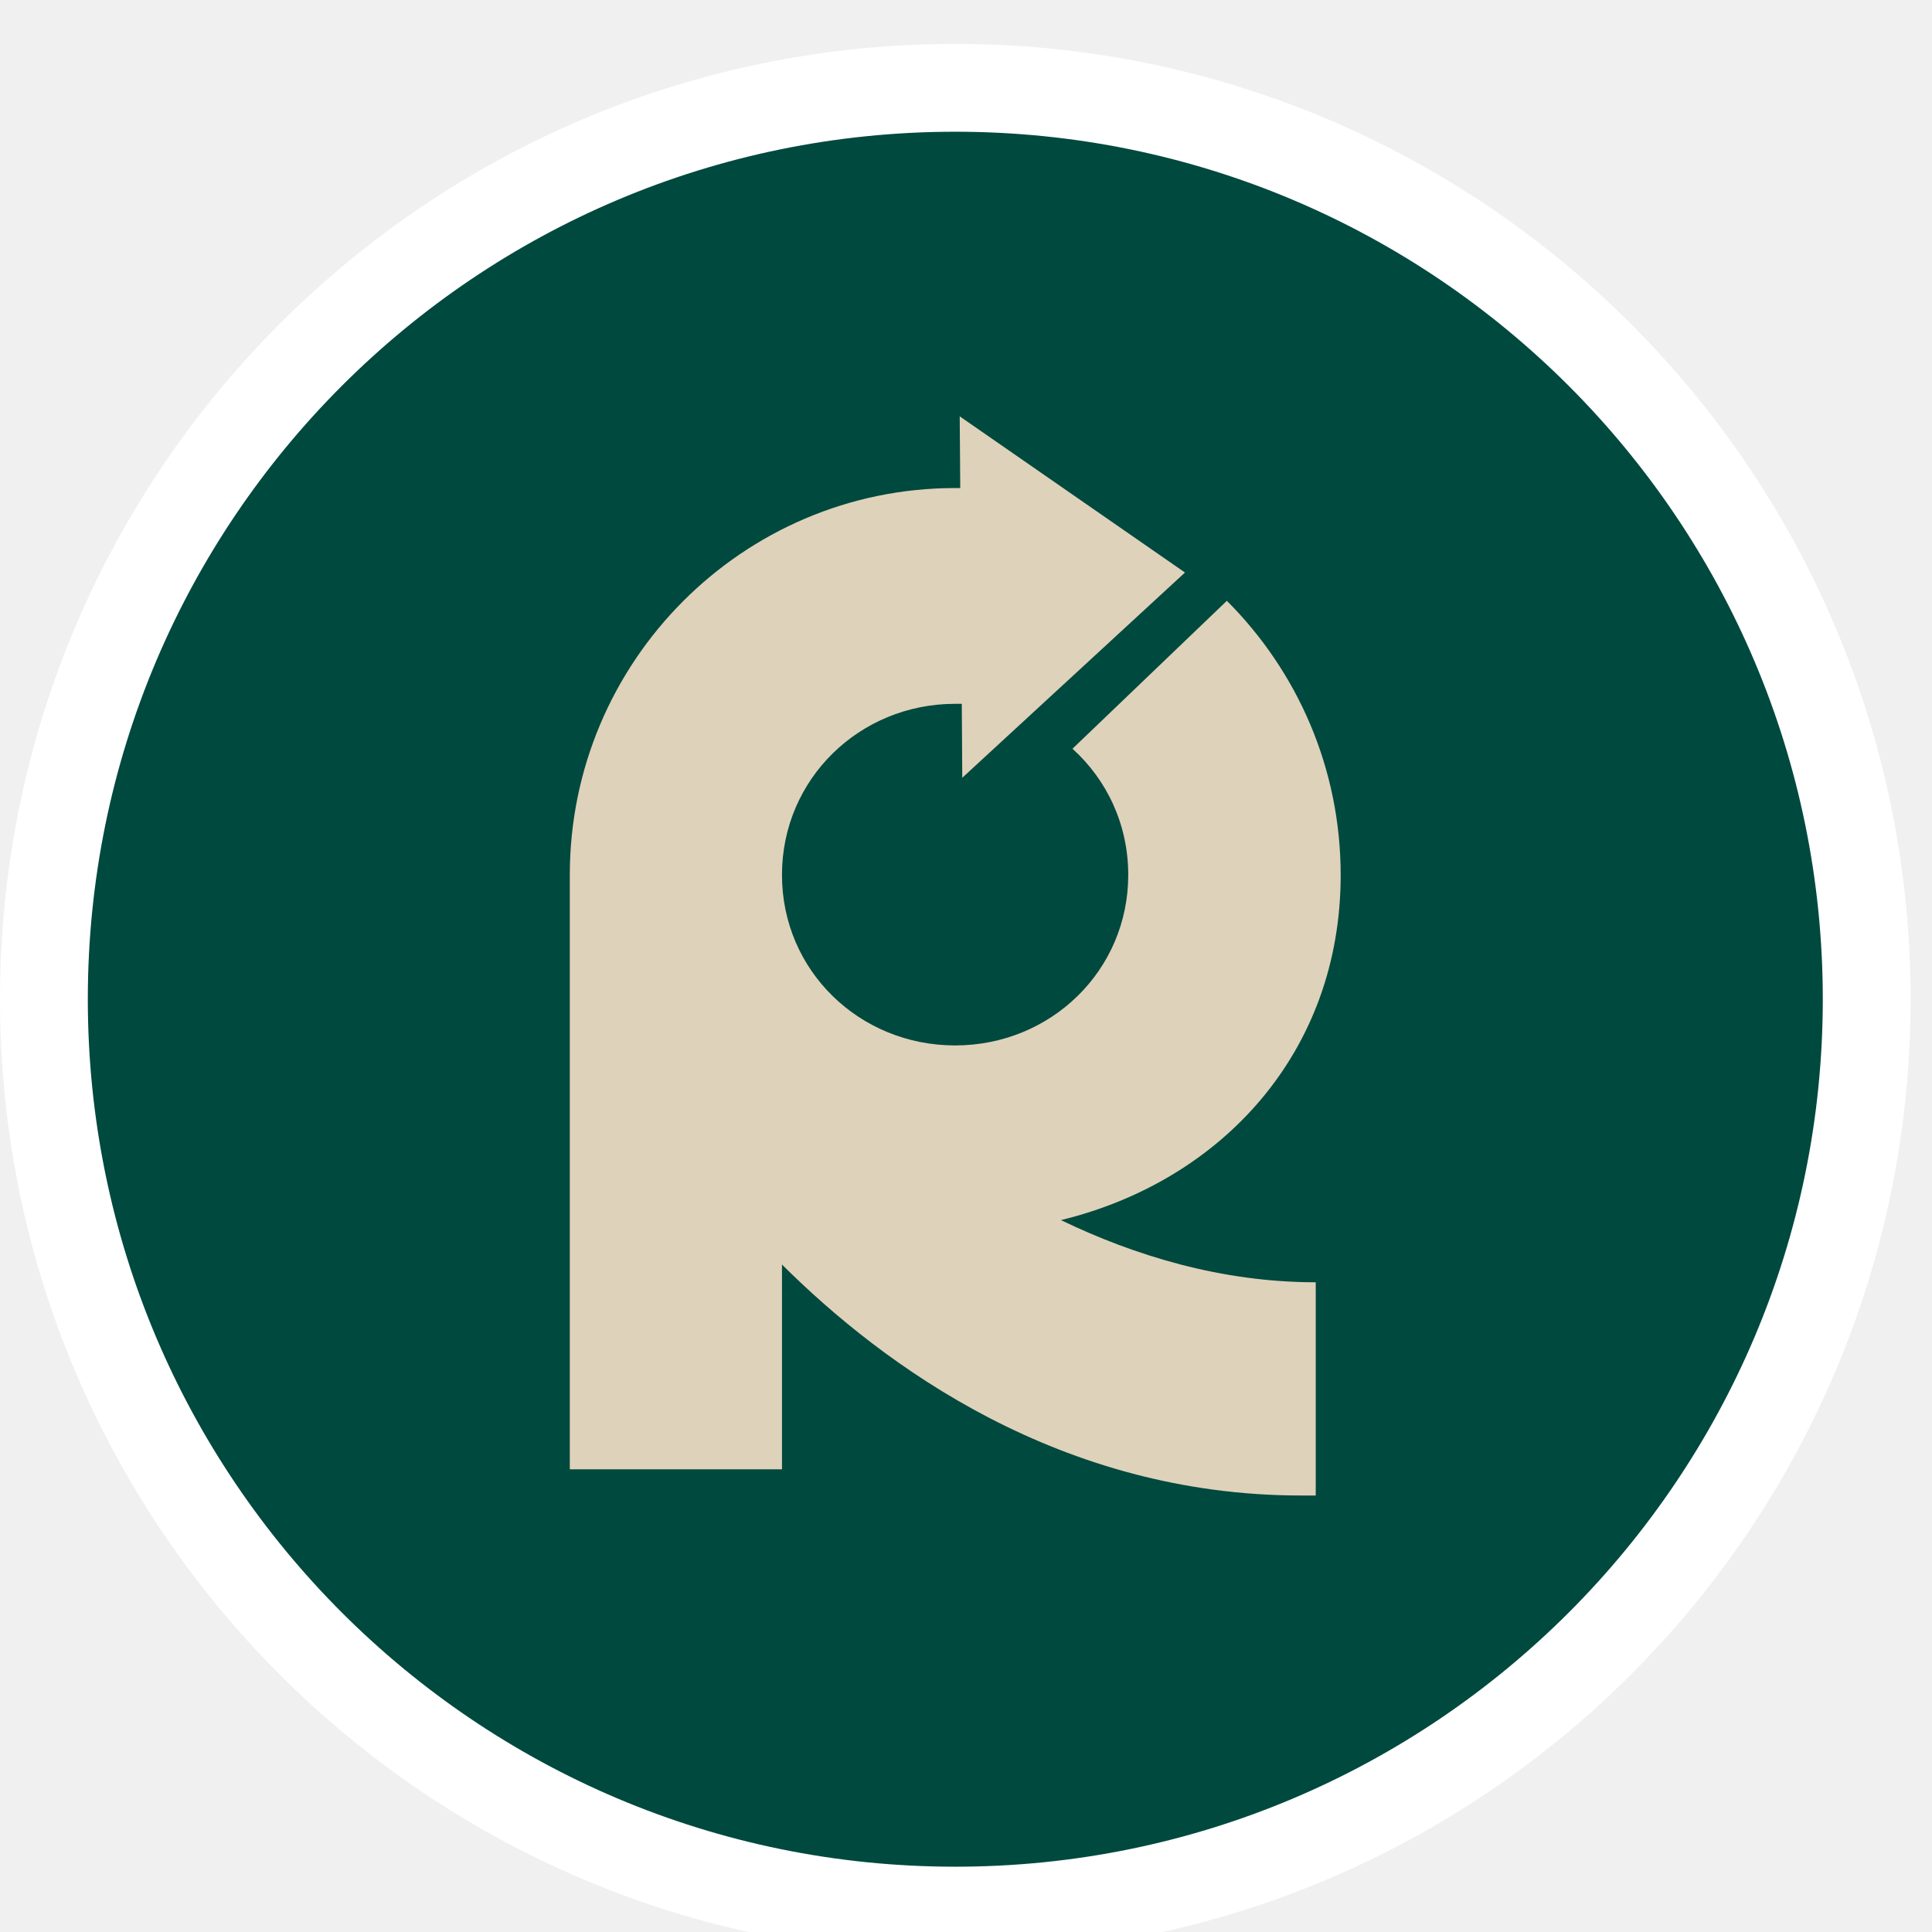
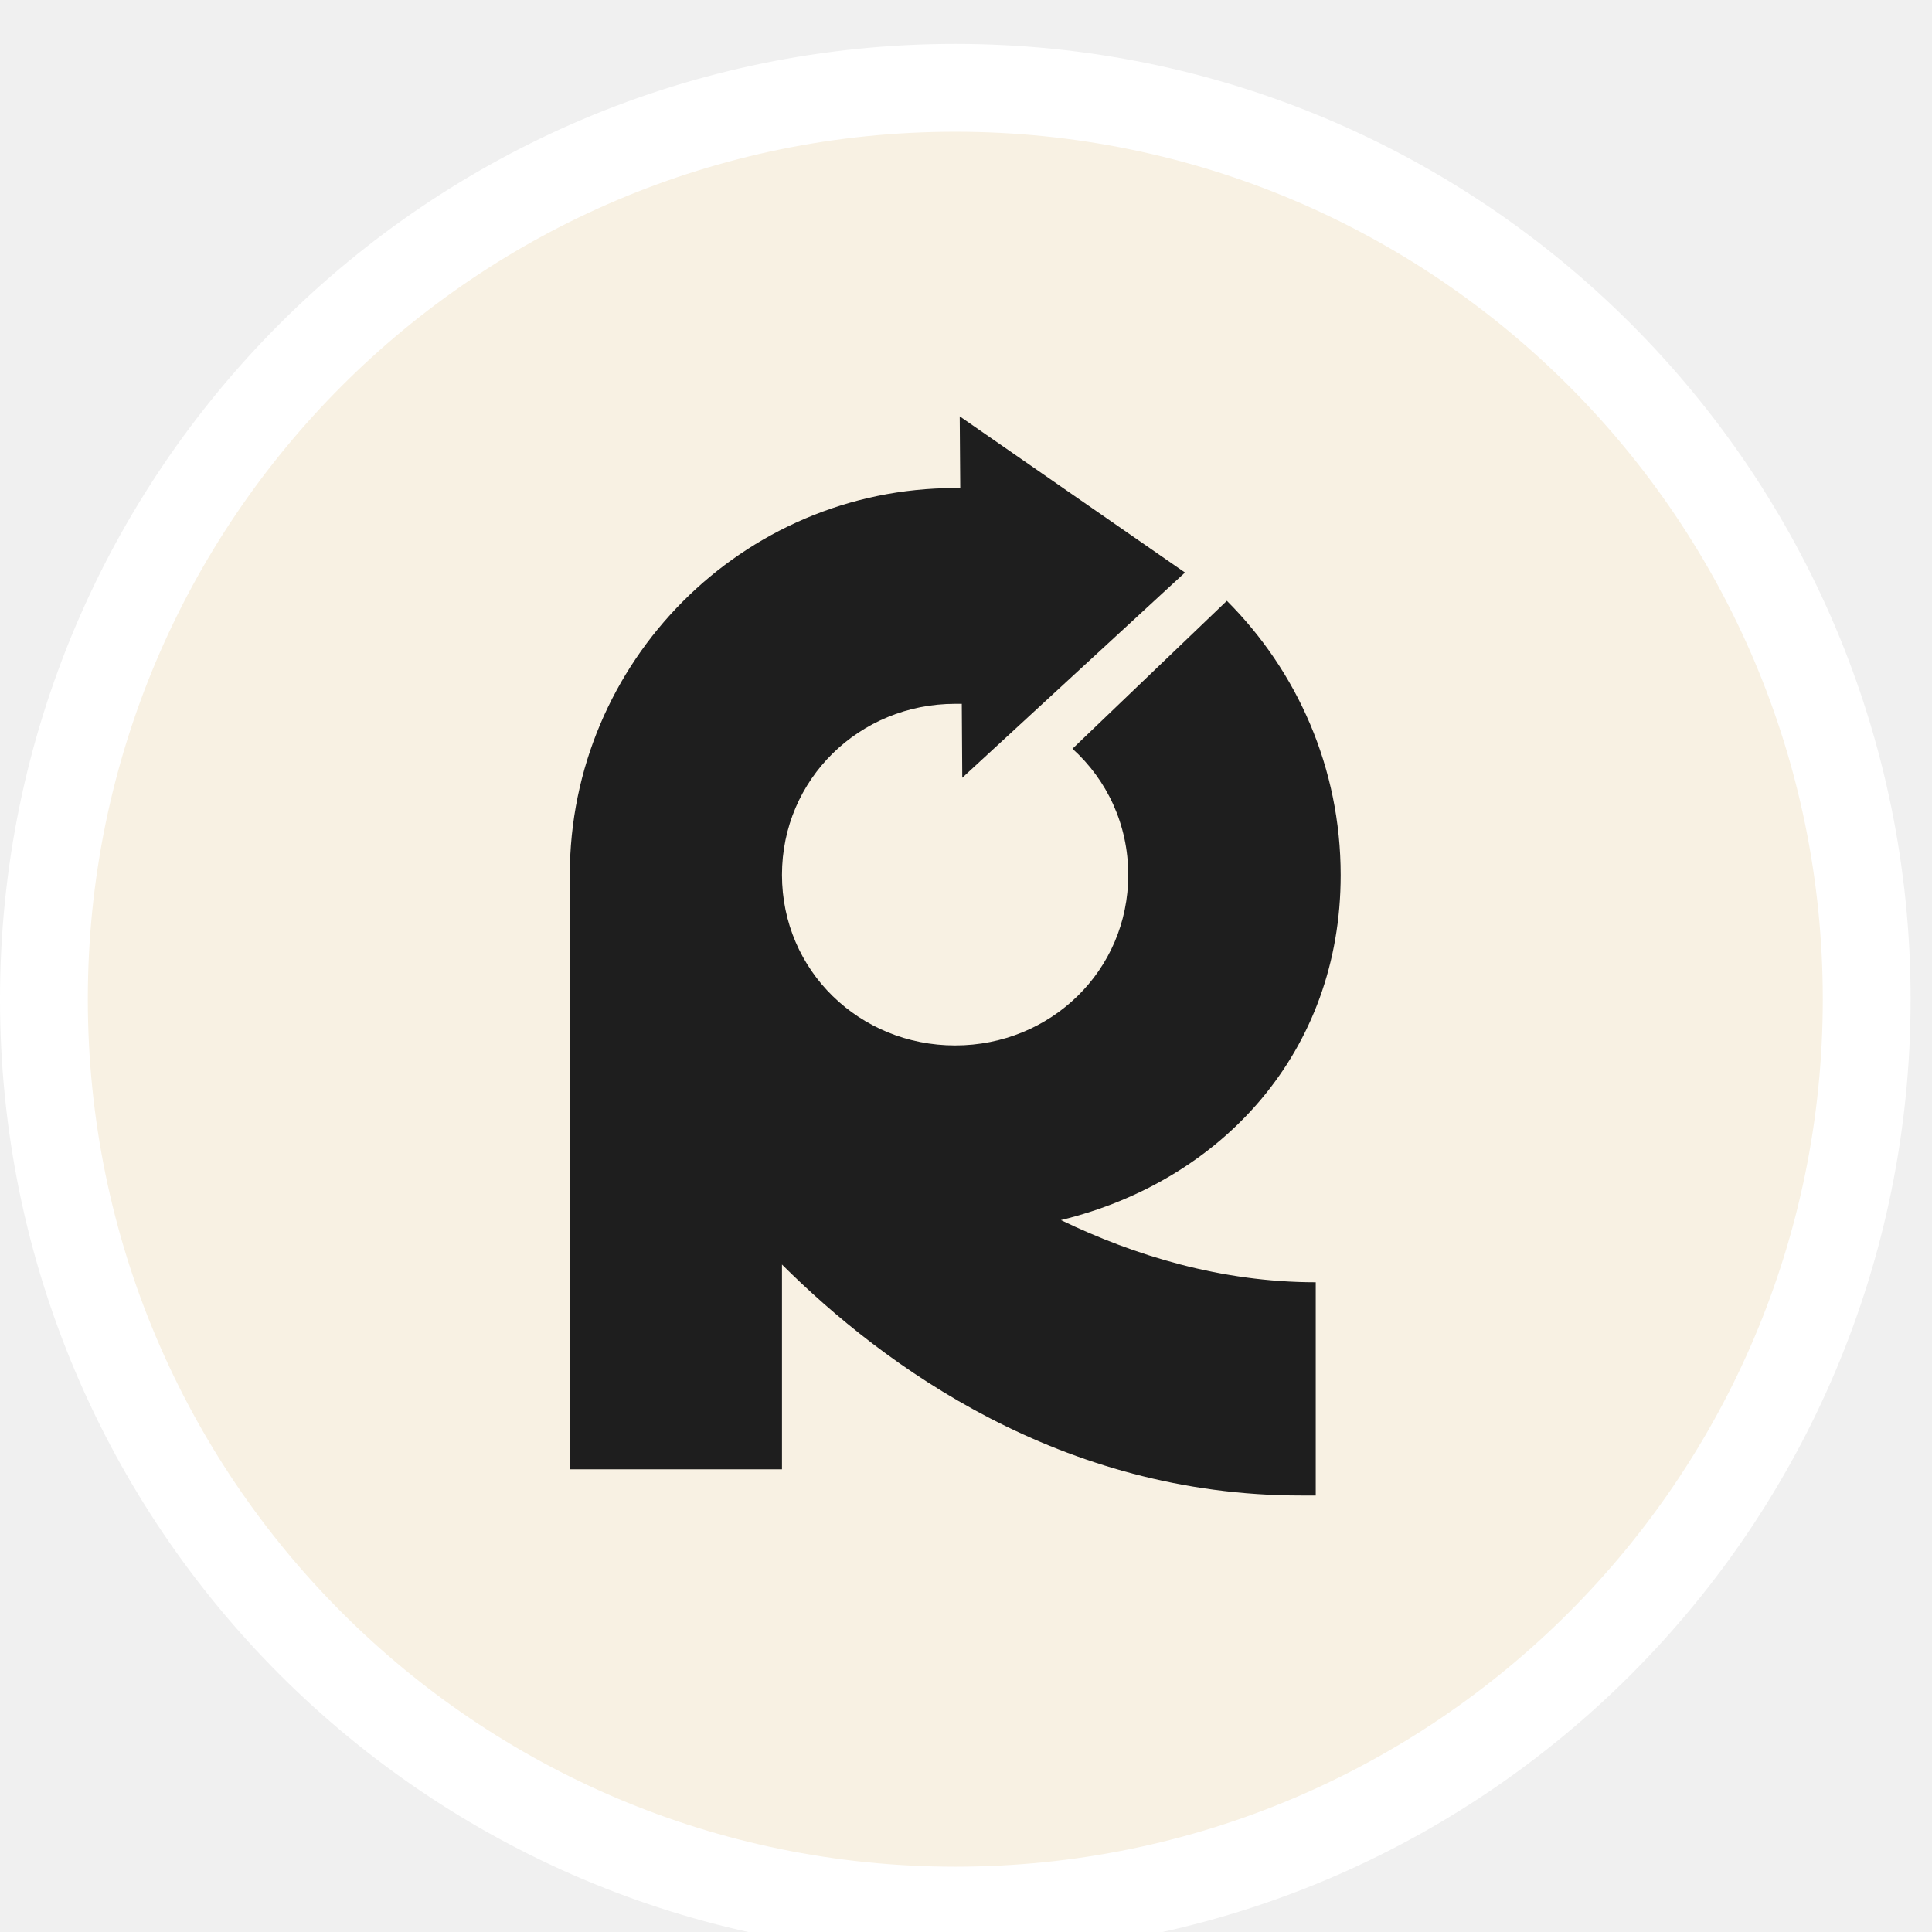
<svg xmlns="http://www.w3.org/2000/svg" width="44" height="44" viewBox="20 20 44 34" fill="none">
-   <g filter="url(#filter0_d_8920_51377)">
-     <path d="M41.756 17C53.219 17 62.512 26.293 62.513 37.756C62.513 49.219 53.219 58.513 41.756 58.513C30.293 58.512 21 49.219 21 37.756C21 26.293 30.293 17 41.756 17Z" fill="#00493E" stroke="white" stroke-width="2" />
-     <path d="M50.533 34.931C50.533 32.491 49.544 30.286 47.941 28.683L44.425 32.052C45.209 32.76 45.695 33.778 45.695 34.925C45.695 37.107 43.928 38.809 41.752 38.809C39.575 38.809 37.809 37.107 37.809 34.925C37.809 32.743 39.575 31.029 41.752 31.029C41.804 31.029 41.857 31.029 41.904 31.029L41.915 32.713L46.987 28.039L41.857 24.482L41.869 26.115C41.828 26.115 41.793 26.115 41.752 26.115C36.914 26.115 32.977 30.069 32.977 34.925V48.462H37.809V43.799C40.137 46.116 44.162 49.059 49.632 49.059H49.965V44.203C47.812 44.203 45.835 43.594 44.162 42.787C47.836 41.892 50.533 38.95 50.533 34.931Z" fill="#DFD2BA" />
+   <g filter="url(#filter0_d_8920_51363)">
+     <path d="M41.756 17C53.219 17 62.512 26.293 62.513 37.756C62.513 49.219 53.219 58.513 41.756 58.513C30.293 58.512 21 49.219 21 37.756C21 26.293 30.293 17 41.756 17Z" fill="#F8F1E3" stroke="white" stroke-width="2" />
+     <path d="M50.533 34.931C50.533 32.491 49.544 30.286 47.941 28.683L44.425 32.052C45.209 32.76 45.695 33.778 45.695 34.925C45.695 37.107 43.928 38.809 41.752 38.809C39.575 38.809 37.809 37.107 37.809 34.925C37.809 32.743 39.575 31.029 41.752 31.029C41.804 31.029 41.857 31.029 41.904 31.029L41.915 32.713L46.987 28.039L41.857 24.482L41.869 26.115C41.828 26.115 41.793 26.115 41.752 26.115C36.914 26.115 32.977 30.069 32.977 34.925V48.462H37.809V43.799C40.137 46.116 44.162 49.059 49.632 49.059H49.965V44.203C47.812 44.203 45.835 43.594 44.162 42.787C47.836 41.892 50.533 38.95 50.533 34.931Z" fill="#1E1E1E" />
  </g>
</svg>
